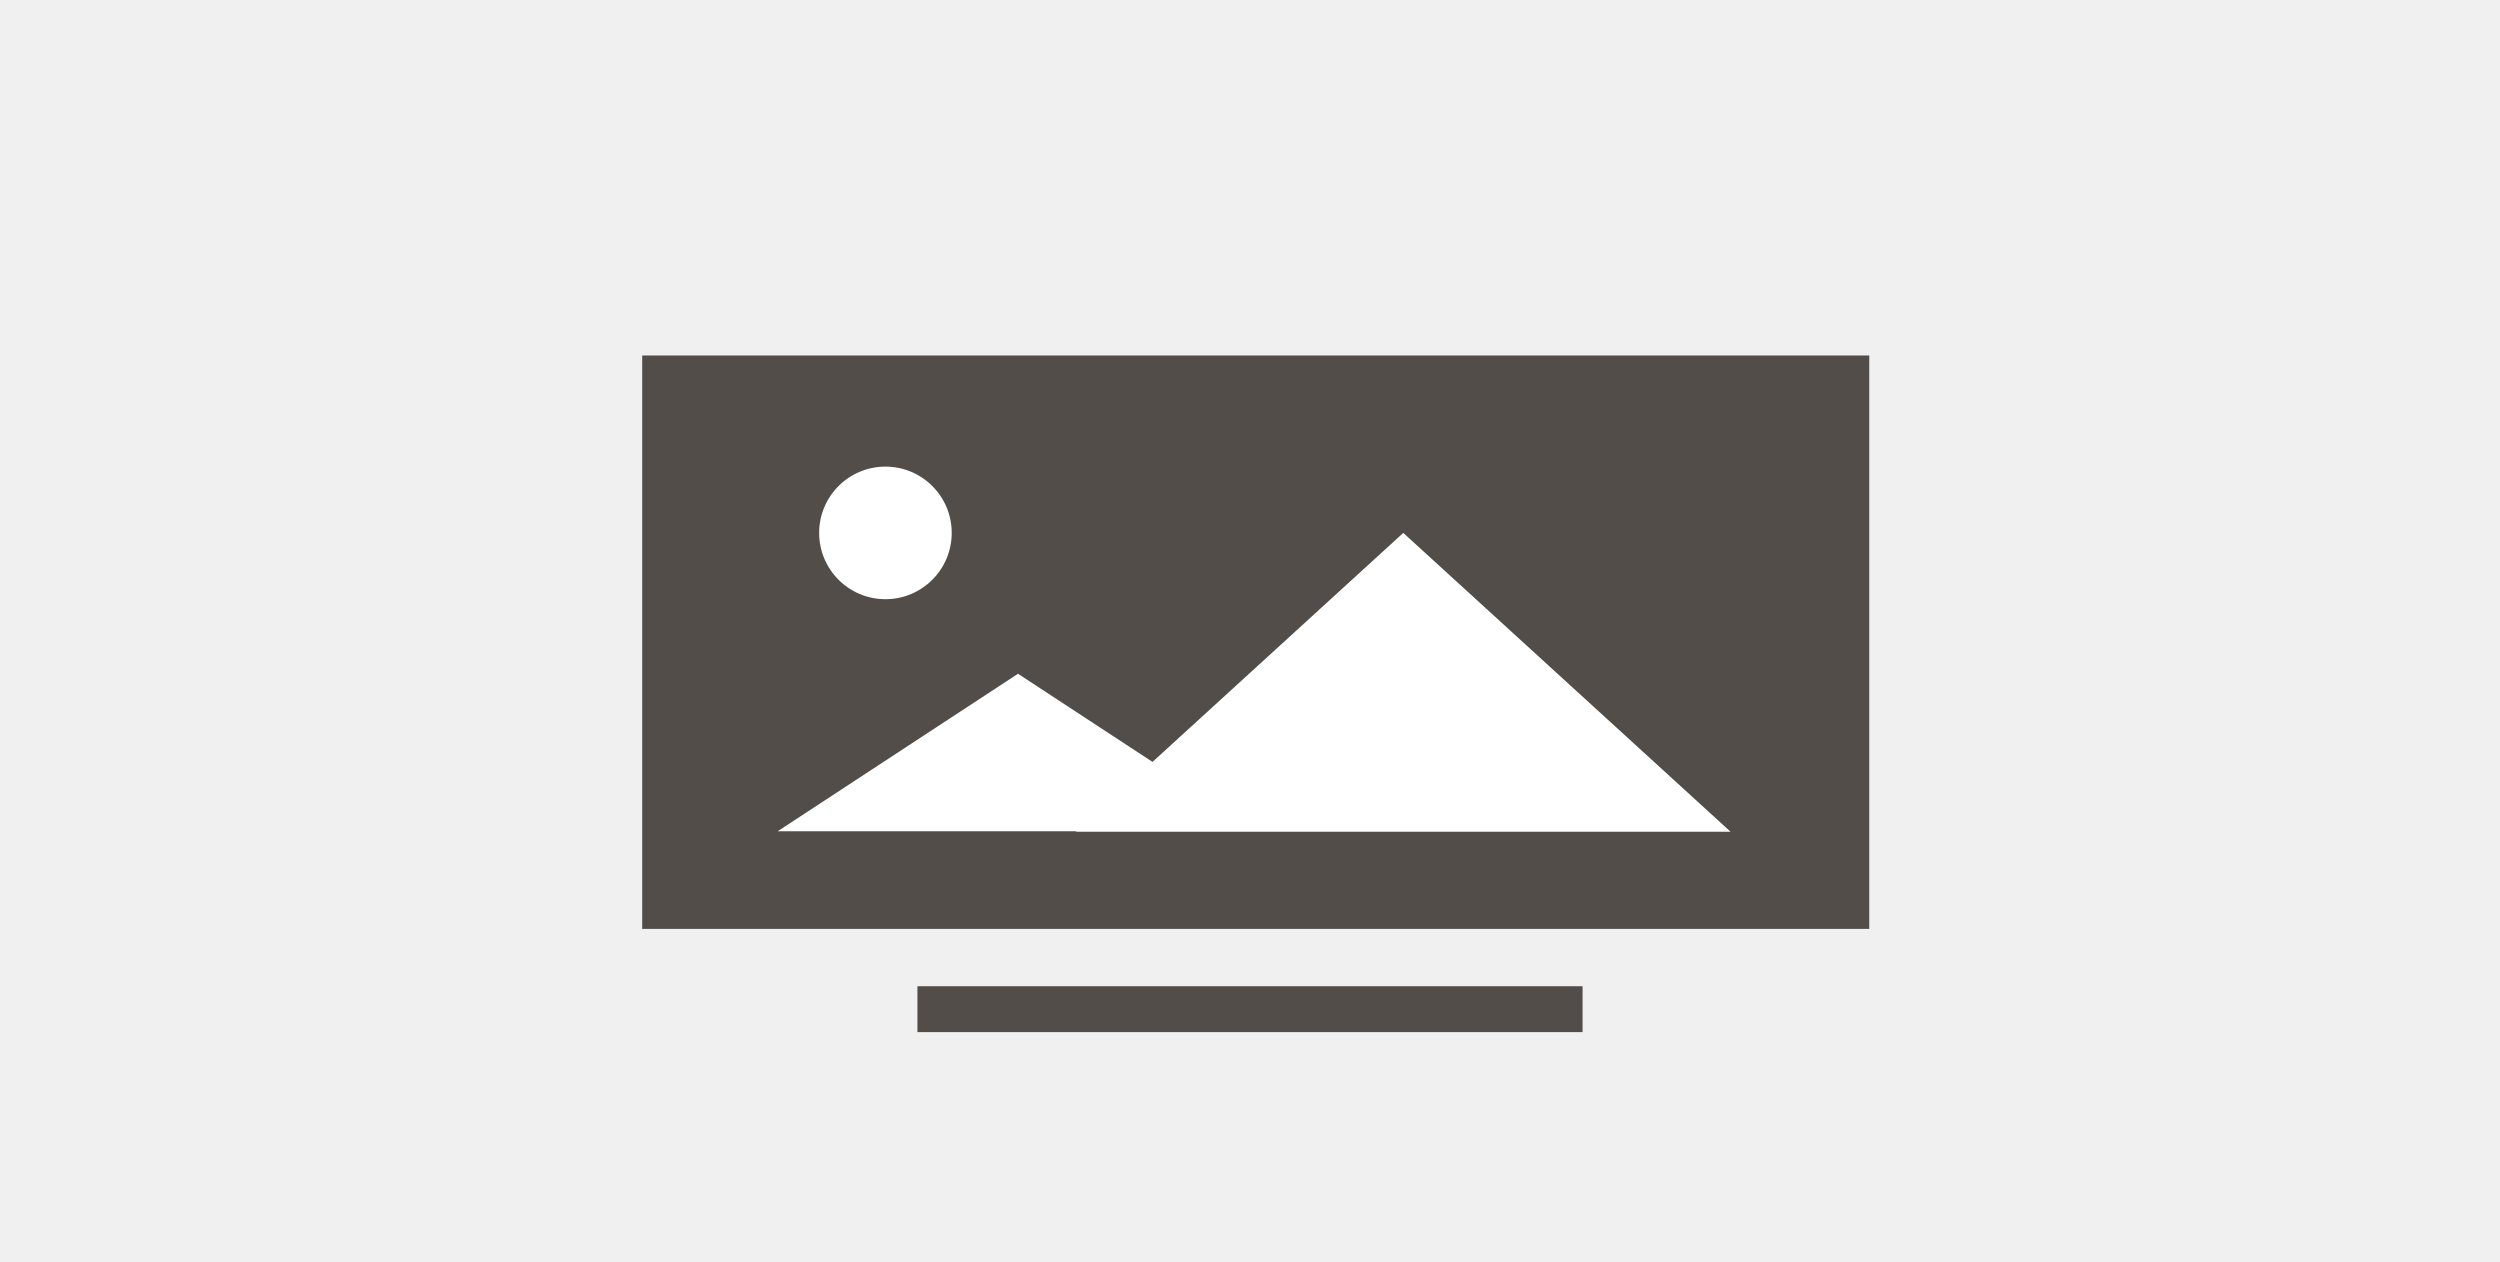
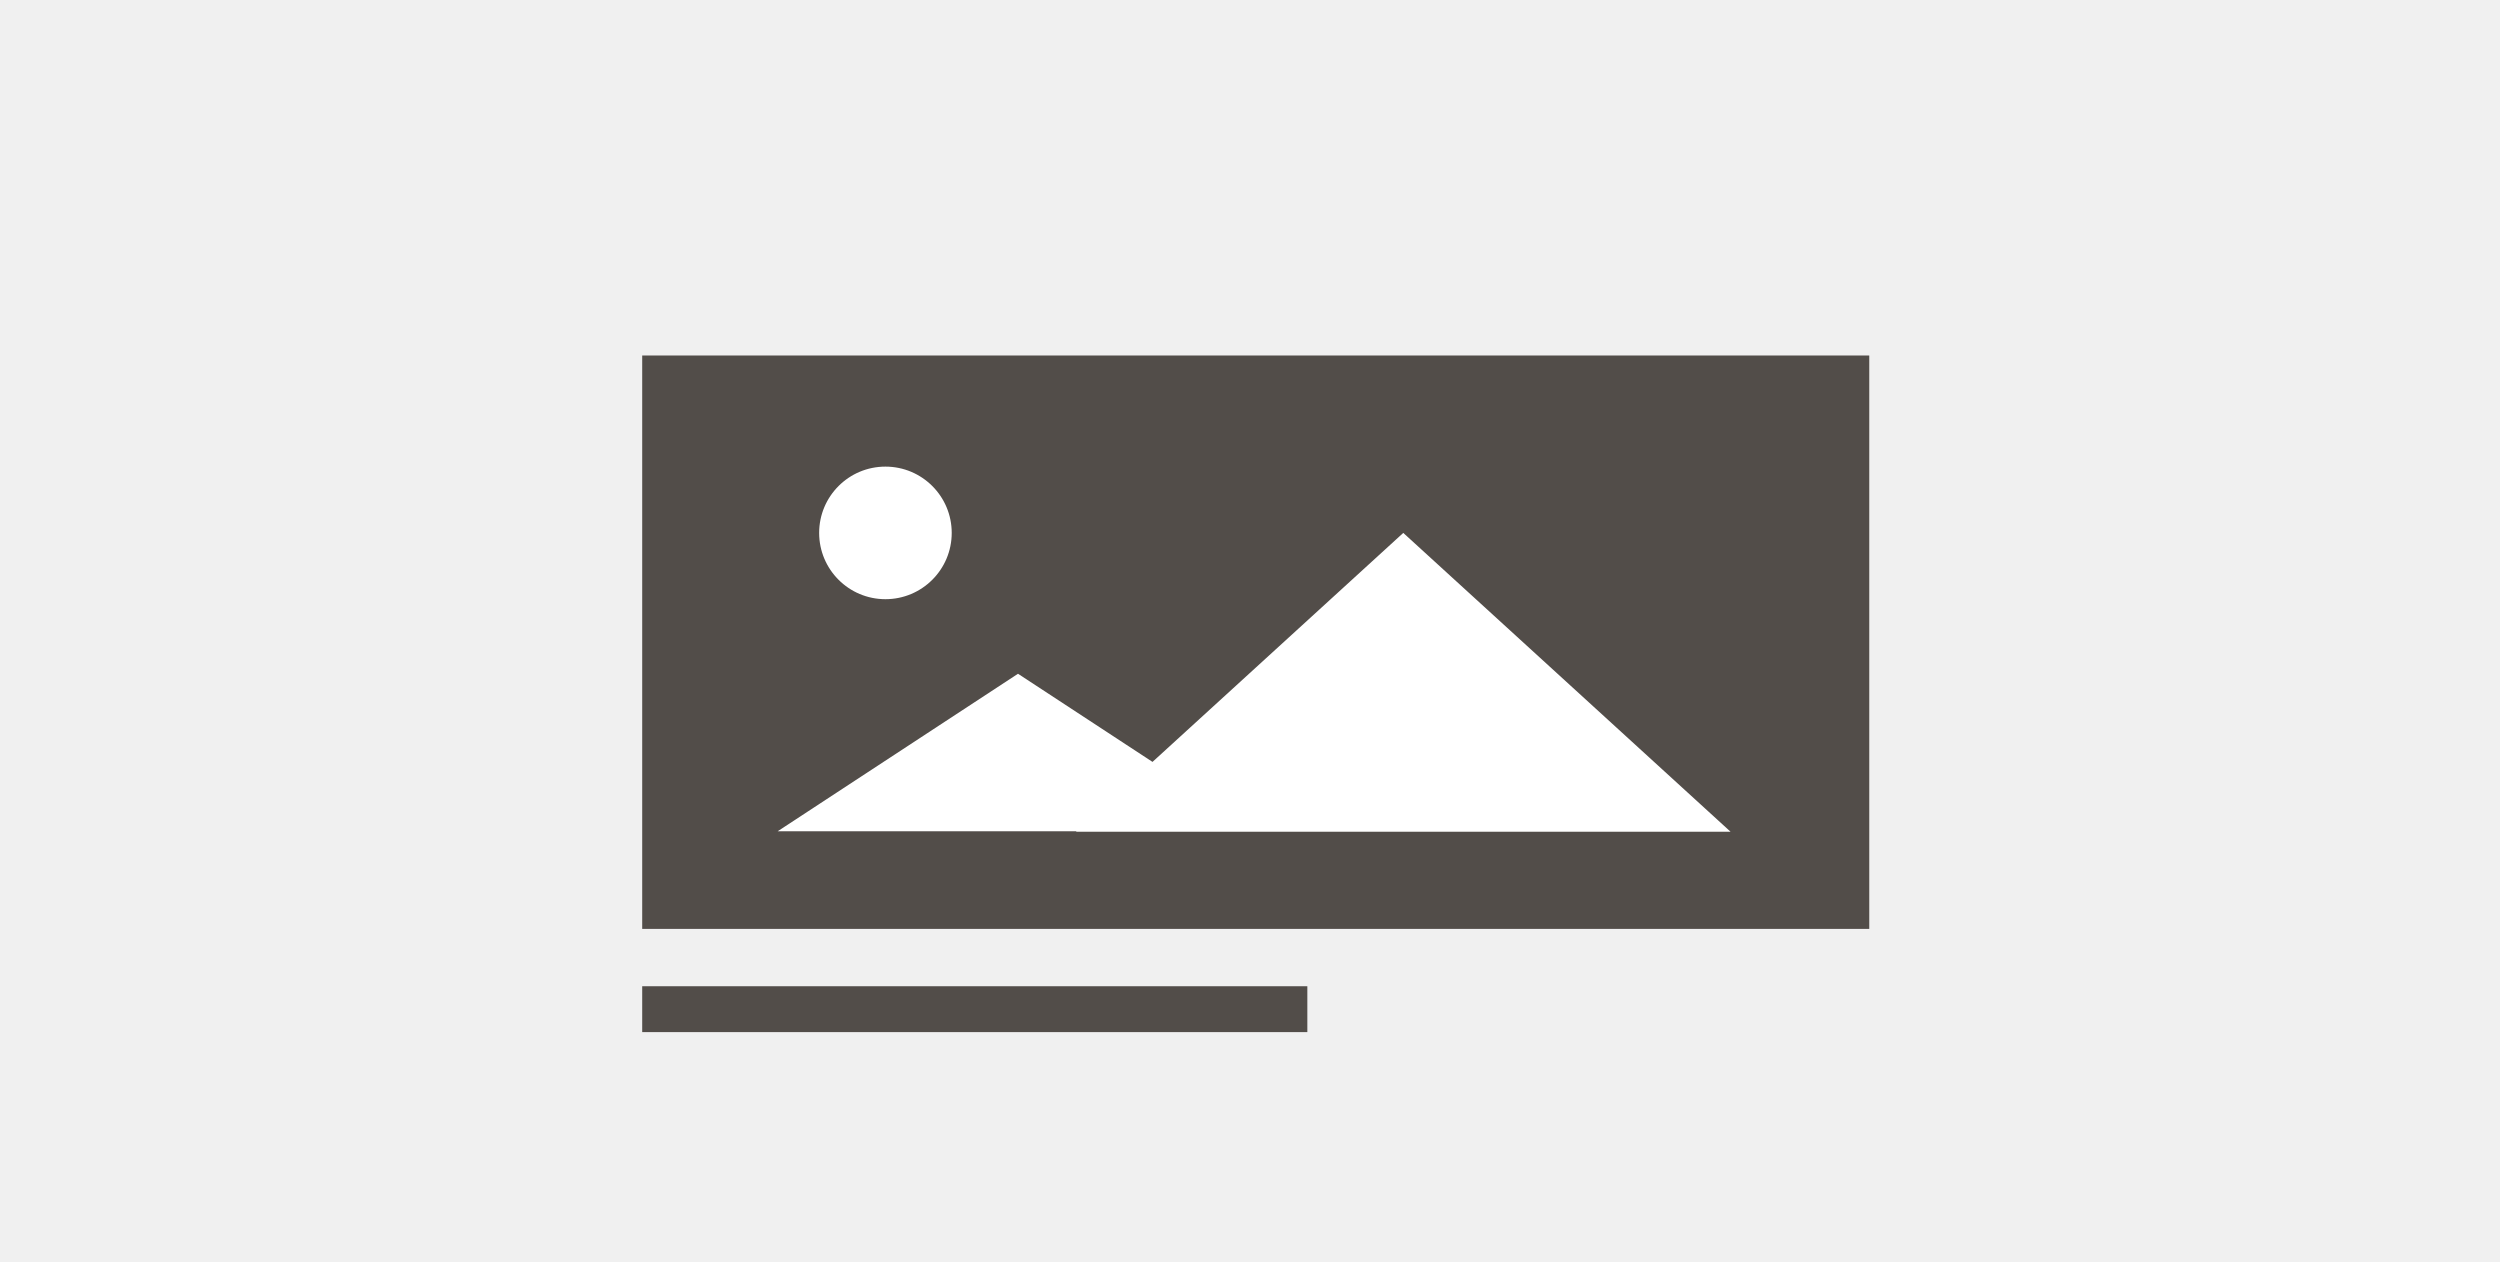
<svg xmlns="http://www.w3.org/2000/svg" width="218" height="110" viewBox="0 0 218 110">
  <g fill="none" fill-rule="evenodd">
    <rect width="107" height="50" x="56" y="31" fill="#524D49" />
    <path fill="#FFF" d="M100.498,66.438 L122.366,46.469 L150.906,72.529 L93.827,72.529 L93.877,72.484 L67.817,72.484 L88.77,58.751 L100.498,66.438 Z M77.21,52.249 C74.017,52.249 71.43,49.661 71.43,46.469 C71.43,43.276 74.017,40.689 77.21,40.689 C80.402,40.689 82.99,43.276 82.99,46.469 C82.99,49.661 80.402,52.249 77.21,52.249 Z" />
-     <rect width="58" height="4" x="80" y="86" fill="#524D49" />
+     <rect width="58" height="4" x="56" y="86" fill="#524D49" />
  </g>
</svg>
